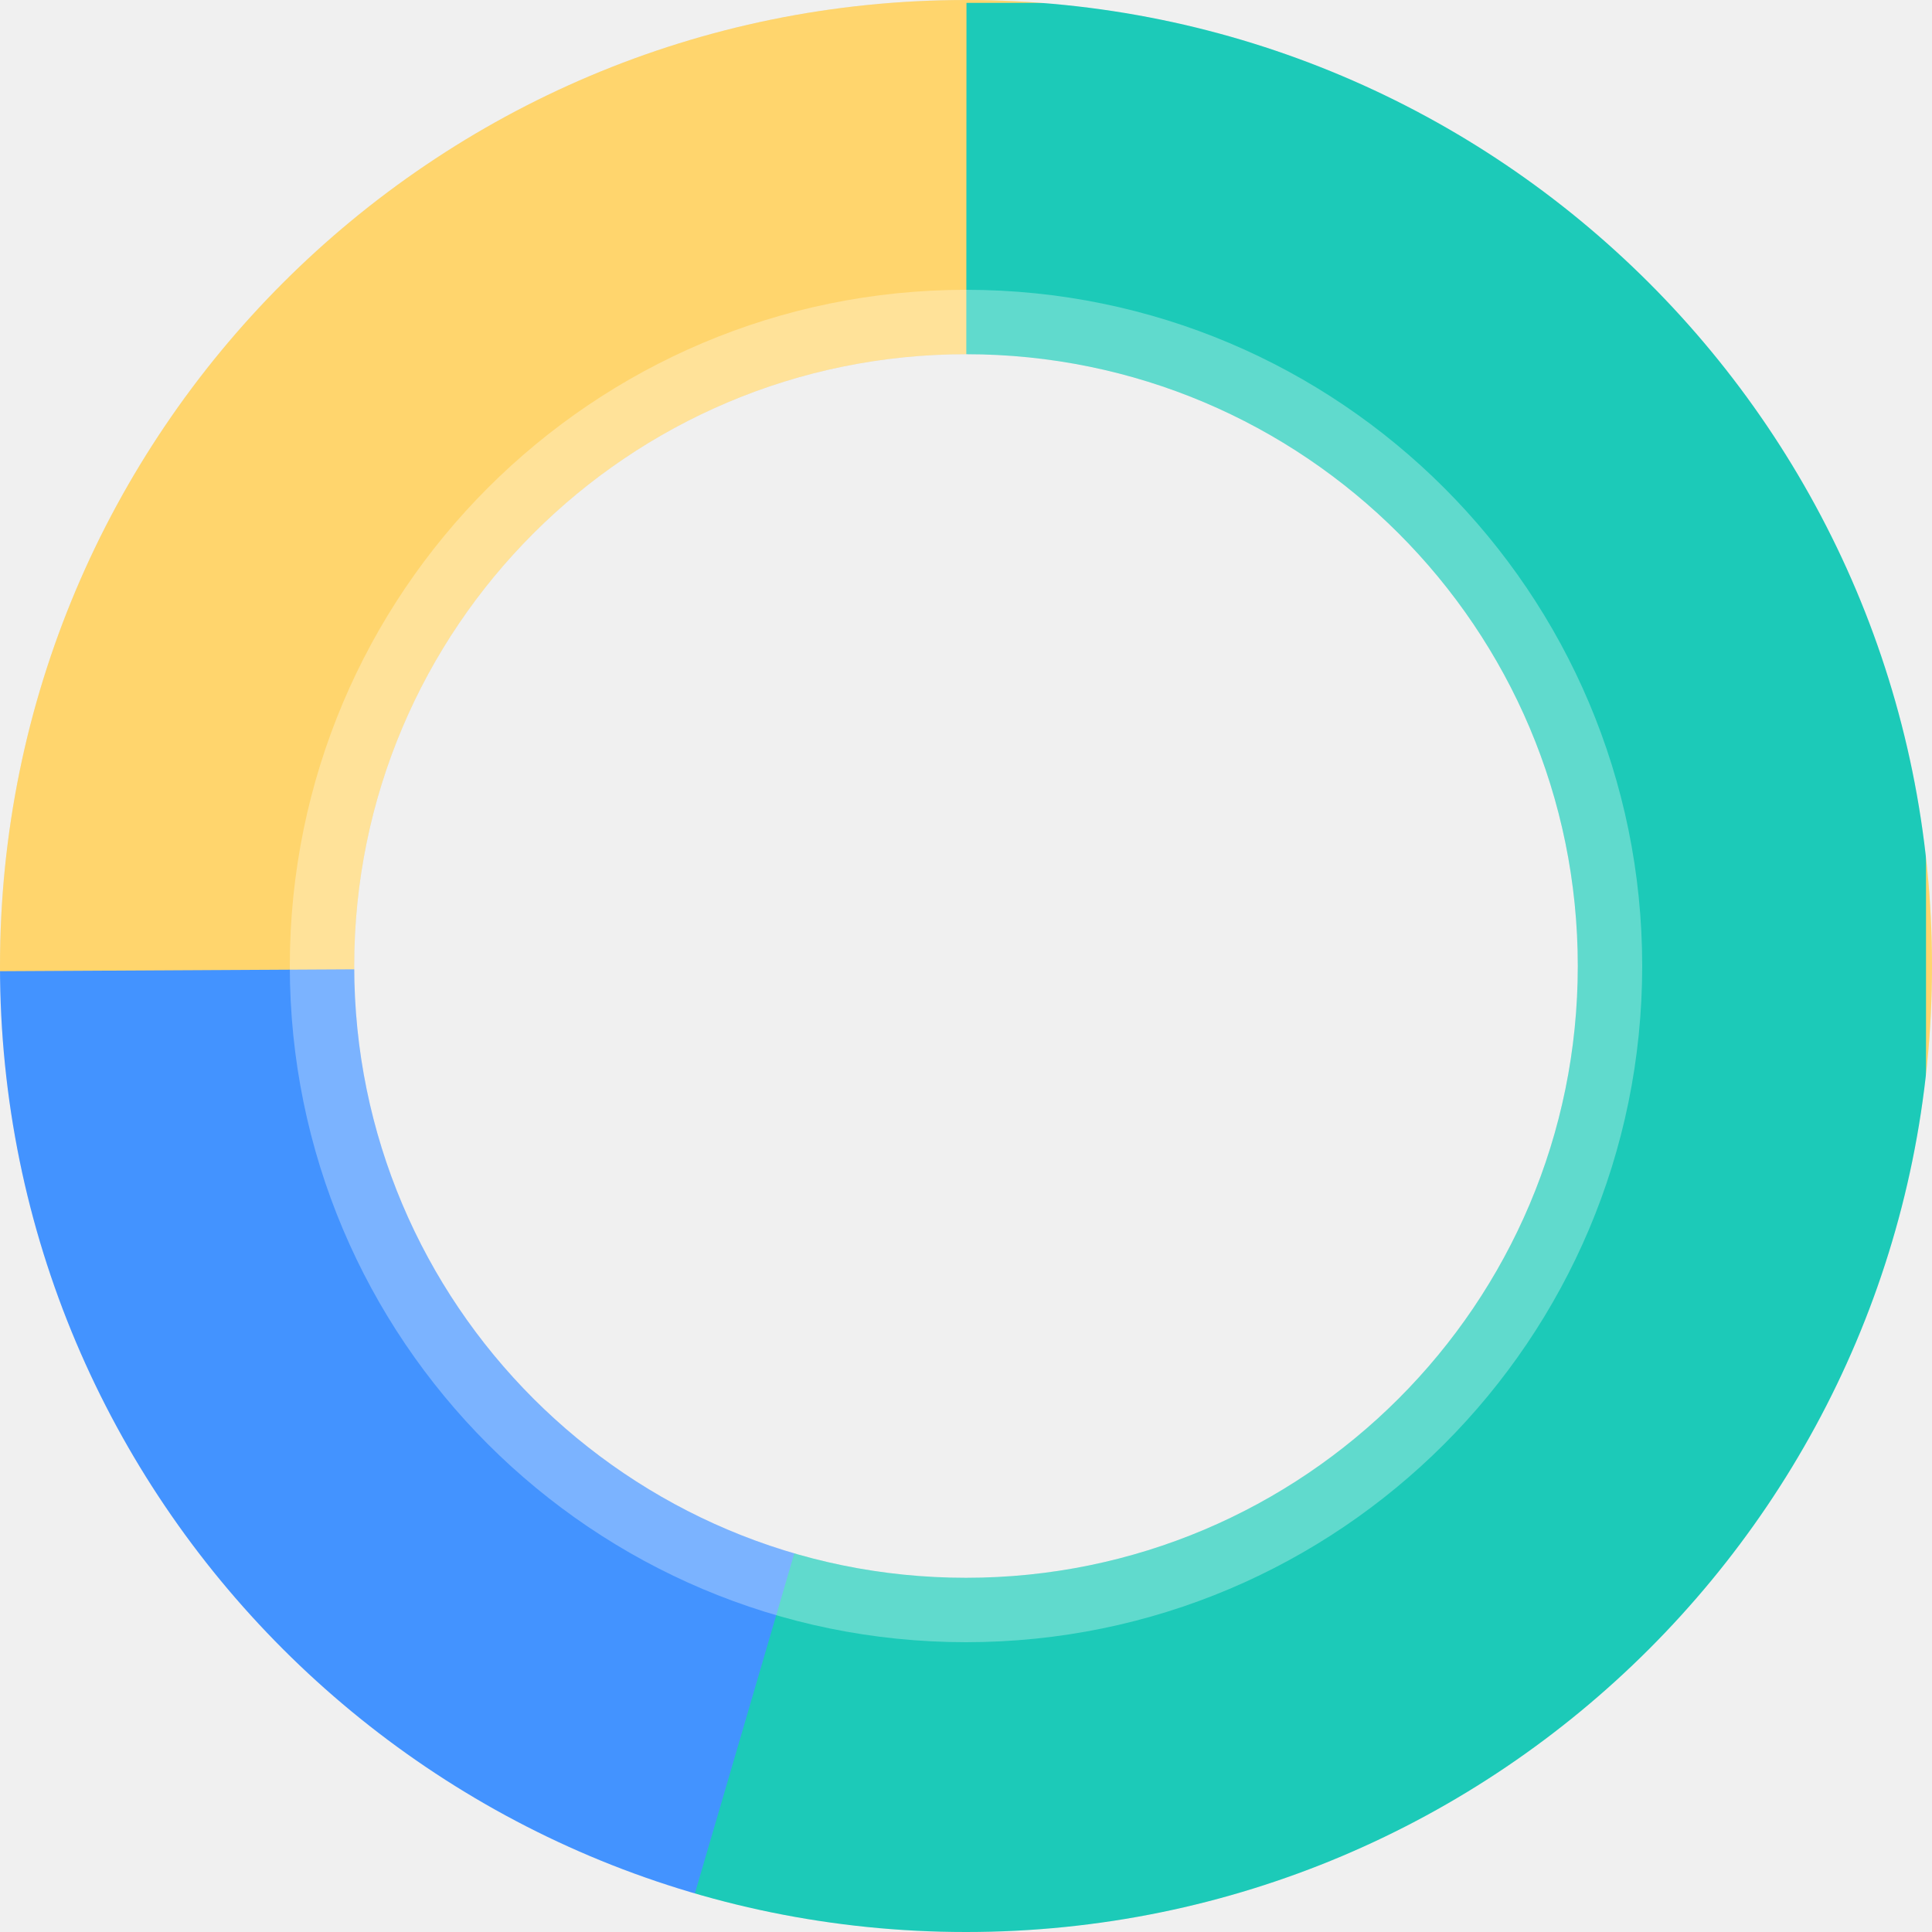
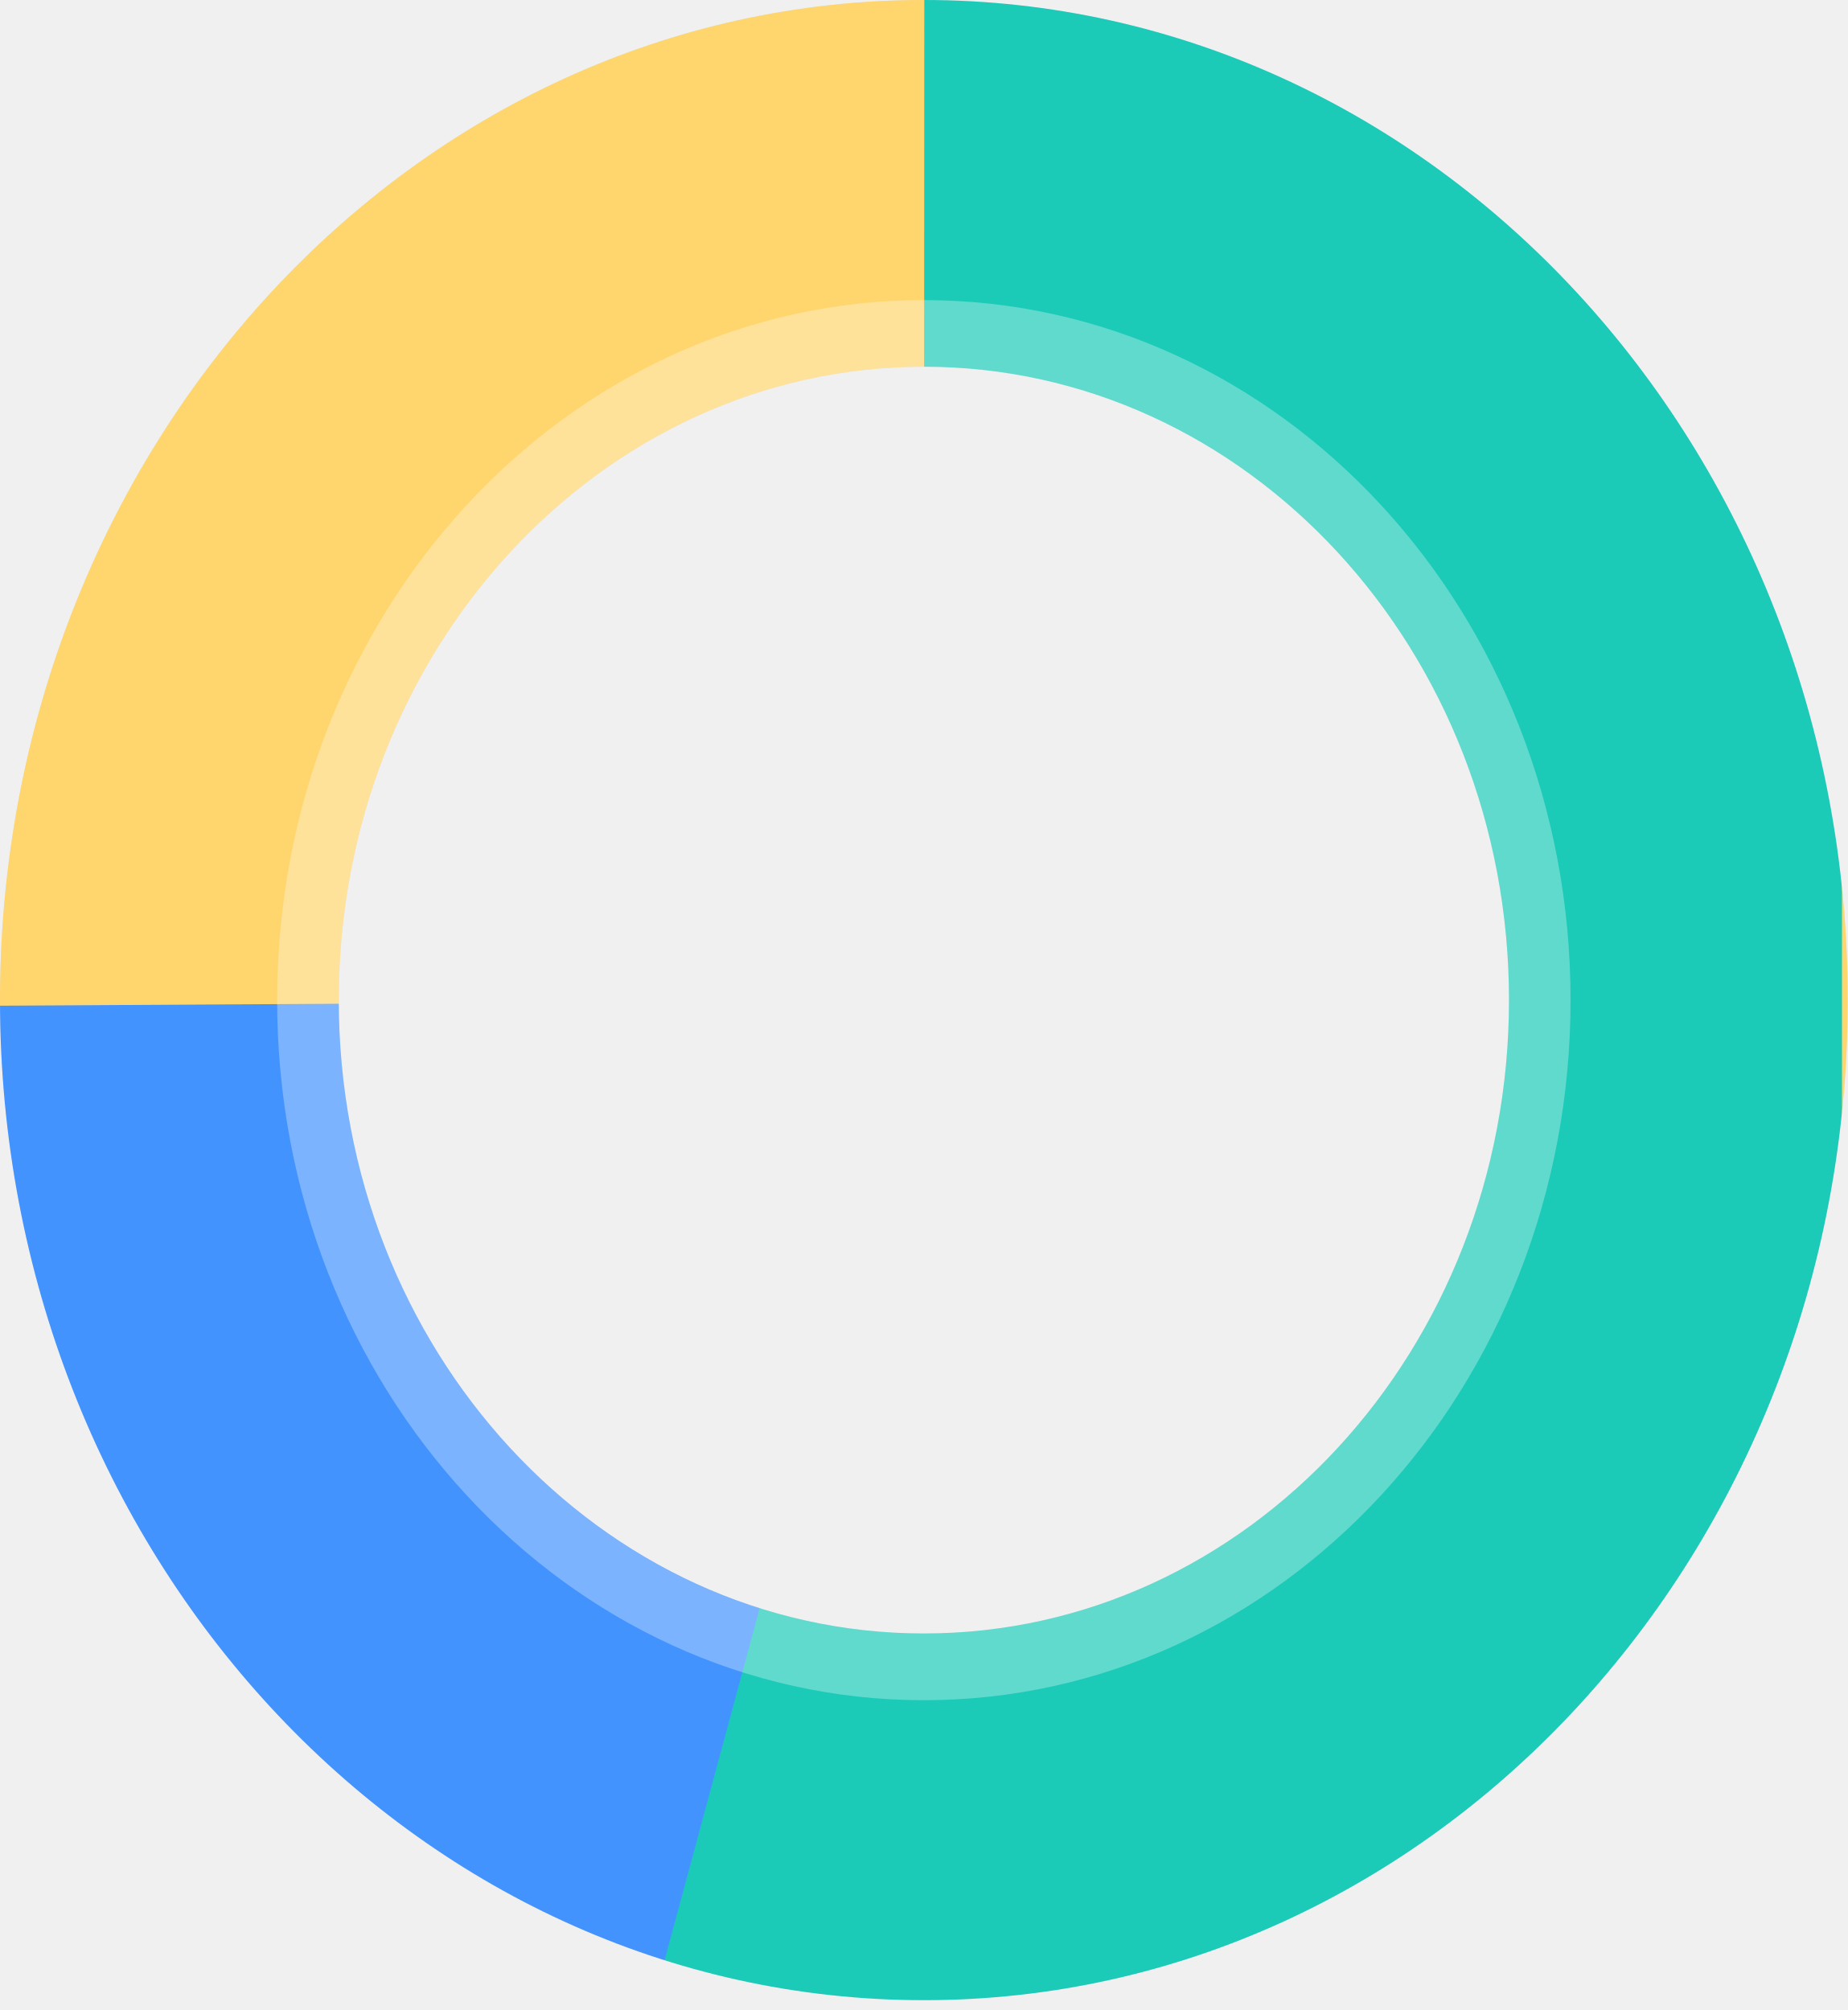
- <svg xmlns="http://www.w3.org/2000/svg" width="155" height="155" viewBox="0 0 155 155" fill="none">
-   <path fill-rule="evenodd" clip-rule="evenodd" d="M155 77.5C155 120.302 120.302 155 77.5 155C34.698 155 0 120.302 0 77.5C0 34.698 34.698 0 77.5 0C120.302 0 155 34.698 155 77.5ZM126.583 77.5C126.583 104.608 104.608 126.583 77.5 126.583C50.392 126.583 28.417 104.608 28.417 77.5C28.417 50.392 50.392 28.417 77.5 28.417C104.608 28.417 126.583 50.392 126.583 77.5Z" fill="#E1E4E8" />
-   <mask id="mask0_1324_19985" style="mask-type:luminance" maskUnits="userSpaceOnUse" x="0" y="0" width="155" height="155">
-     <path fill-rule="evenodd" clip-rule="evenodd" d="M155 77.5C155 120.302 120.302 155 77.5 155C34.698 155 0 120.302 0 77.5C0 34.698 34.698 0 77.5 0C120.302 0 155 34.698 155 77.5ZM126.583 77.5C126.583 104.608 104.608 126.583 77.5 126.583C50.392 126.583 28.417 104.608 28.417 77.5C28.417 50.392 50.392 28.417 77.5 28.417C104.608 28.417 126.583 50.392 126.583 77.5Z" fill="white" />
+ <svg xmlns="http://www.w3.org/2000/svg" width="159" height="173" viewBox="0 0 159 173" fill="none">
+   <path fill-rule="evenodd" clip-rule="evenodd" d="M158.999 86.076C158.999 133.615 123.406 172.153 79.5 172.153C35.593 172.153 0 133.615 0 86.076C0 38.538 35.593 0 79.5 0C123.406 0 158.999 38.538 158.999 86.076ZM129.851 86.078C129.851 116.186 107.308 140.593 79.501 140.593C51.694 140.593 29.151 116.186 29.151 86.078C29.151 55.97 51.694 31.563 79.501 31.563C107.308 31.563 129.851 55.97 129.851 86.078Z" fill="#E1E4E8" />
+   <mask id="mask0_1581_9297" style="mask-type:luminance" maskUnits="userSpaceOnUse" x="0" y="0" width="159" height="173">
+     <path fill-rule="evenodd" clip-rule="evenodd" d="M158.999 86.076C158.999 133.615 123.406 172.153 79.5 172.153C35.593 172.153 0 133.615 0 86.076C0 38.538 35.593 0 79.5 0C123.406 0 158.999 38.538 158.999 86.076ZM129.851 86.078C129.851 116.186 107.308 140.593 79.501 140.593C51.694 140.593 29.151 116.186 29.151 86.078C29.151 55.97 51.694 31.563 79.501 31.563C107.308 31.563 129.851 55.97 129.851 86.078Z" fill="white" />
  </mask>
-   <g mask="url(#mask0_1324_19985)">
-     <rect width="155" height="155" fill="#FFD56D" />
-     <mask id="mask1_1324_19985" style="mask-type:luminance" maskUnits="userSpaceOnUse" x="-12" y="77" width="90" height="86">
-       <path fill-rule="evenodd" clip-rule="evenodd" d="M54.287 162.369L5.111 137.836L-11.277 77.979L77.5 77.5L54.287 162.369Z" fill="white" />
+   <g mask="url(#mask0_1581_9297)">
+     <rect y="-10.643" width="158.999" height="185.571" fill="#FFD56D" />
+     <mask id="mask1_1581_9297" style="mask-type:luminance" maskUnits="userSpaceOnUse" x="-12" y="86" width="92" height="95">
+       <path fill-rule="evenodd" clip-rule="evenodd" d="M55.688 180.358L5.243 153.11L-11.569 86.63L79.499 86.097L55.688 180.358Z" fill="white" />
    </mask>
-     <g mask="url(#mask1_1324_19985)">
-       <rect x="-0.48" y="-0.5" width="155" height="155" fill="#4393FF" />
+     <g mask="url(#mask1_1581_9297)">
+       <rect x="-0.492" y="-11.186" width="158.999" height="185.571" fill="#4393FF" />
    </g>
-     <mask id="mask2_1324_19985" style="mask-type:luminance" maskUnits="userSpaceOnUse" x="50" y="-12" width="116" height="182">
-       <path fill-rule="evenodd" clip-rule="evenodd" d="M77.544 -11.77L77.501 77.499L50.695 169.192C50.695 169.192 137.009 152 156.879 121.291C176.749 90.583 156.879 8.293 156.879 8.293L77.544 -11.77Z" fill="white" />
+     <mask id="mask2_1581_9297" style="mask-type:luminance" maskUnits="userSpaceOnUse" x="52" y="-14" width="118" height="202">
+       <path fill-rule="evenodd" clip-rule="evenodd" d="M79.542 -13.062L79.498 86.085L52.001 187.925C52.001 187.925 140.542 168.831 160.924 134.724C181.307 100.617 160.924 9.221 160.924 9.221L79.542 -13.062Z" fill="white" />
    </mask>
-     <g mask="url(#mask2_1324_19985)">
-       <rect x="-0.48" y="0.23" width="155" height="155" fill="#1CCAB8" />
+     <g mask="url(#mask2_1581_9297)">
+       <rect x="-0.496" y="-10.388" width="158.999" height="185.571" fill="#1CCAB8" />
    </g>
-     <path opacity="0.3" fill-rule="evenodd" clip-rule="evenodd" d="M77.5 131.75C107.461 131.75 131.75 107.461 131.75 77.5C131.75 47.539 107.461 23.25 77.5 23.25C47.539 23.25 23.25 47.539 23.25 77.5C23.25 107.461 47.539 131.75 77.5 131.75Z" fill="white" />
+     <path opacity="0.3" fill-rule="evenodd" clip-rule="evenodd" d="M79.499 146.337C110.233 146.337 135.148 119.361 135.148 86.084C135.148 52.807 110.233 25.83 79.499 25.83C48.764 25.83 23.849 52.807 23.849 86.084C23.849 119.361 48.764 146.337 79.499 146.337Z" fill="white" />
  </g>
</svg>
